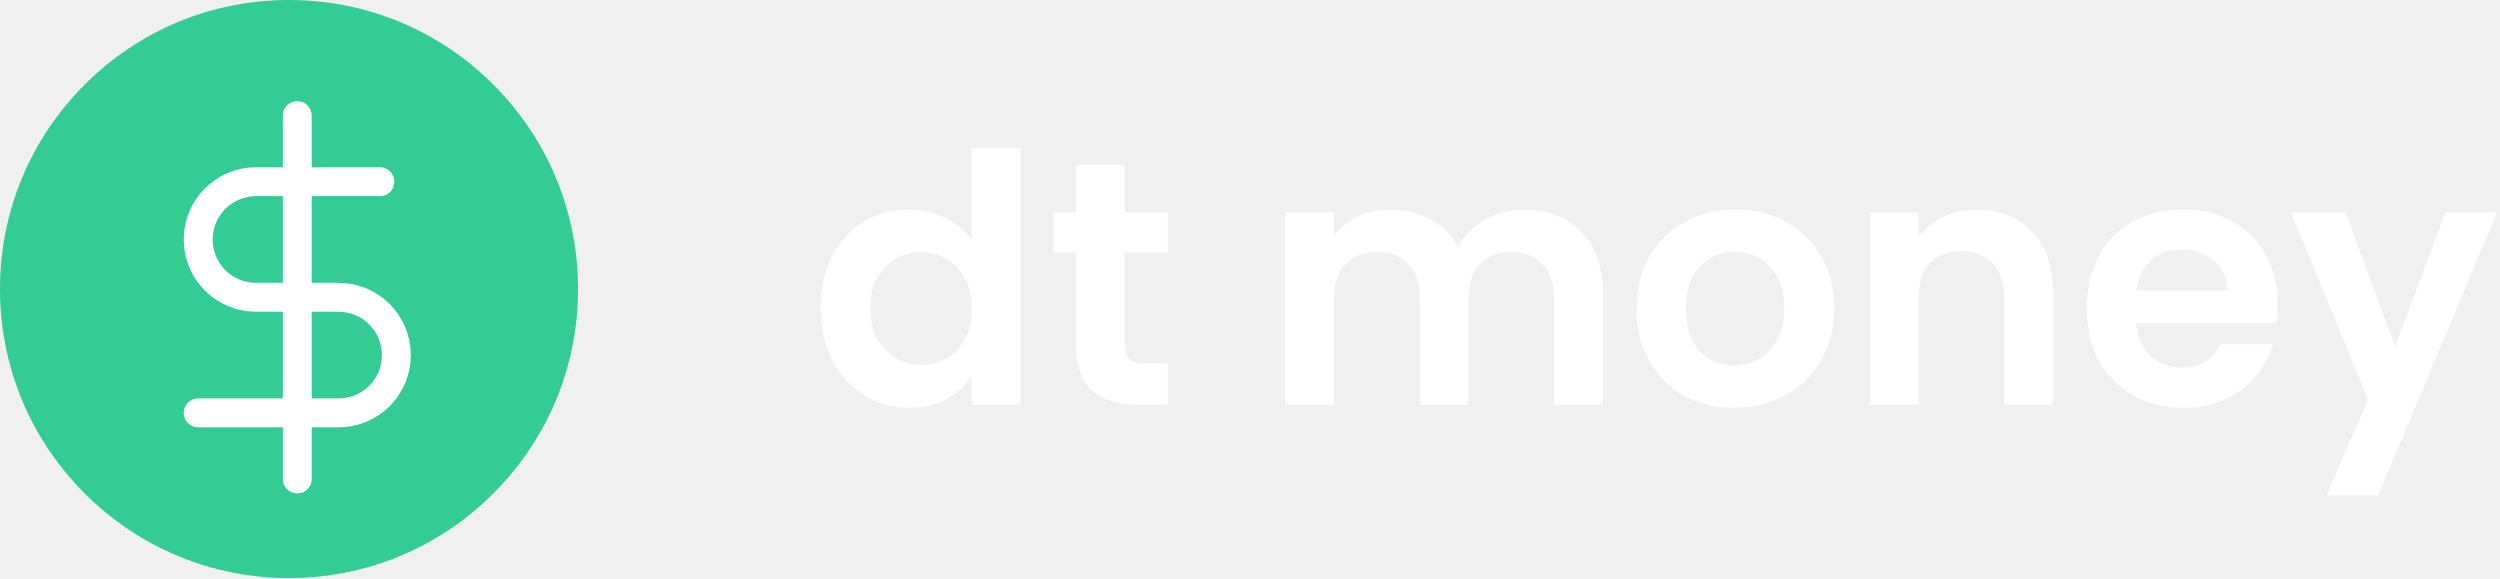
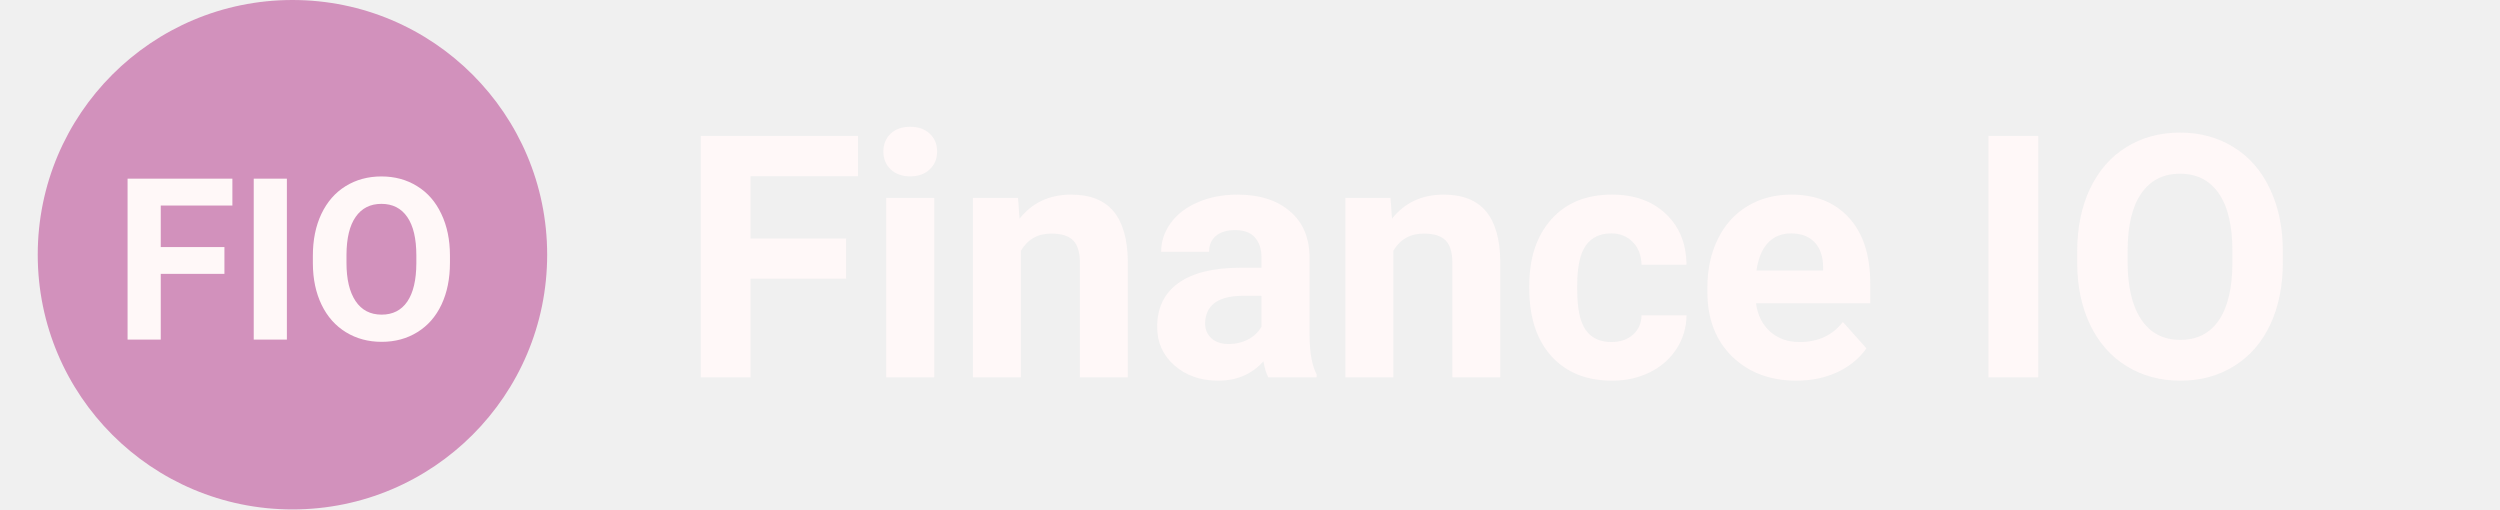
- <svg xmlns="http://www.w3.org/2000/svg" width="173" height="40" viewBox="0 0 173 40" fill="none">
-   <path d="M56.792 21.304C56.792 19.96 57.056 18.768 57.584 17.728C58.128 16.688 58.864 15.888 59.792 15.328C60.72 14.768 61.752 14.488 62.888 14.488C63.752 14.488 64.576 14.68 65.36 15.064C66.144 15.432 66.768 15.928 67.232 16.552V10.24H70.64V28H67.232V26.032C66.816 26.688 66.232 27.216 65.48 27.616C64.728 28.016 63.856 28.216 62.864 28.216C61.744 28.216 60.72 27.928 59.792 27.352C58.864 26.776 58.128 25.968 57.584 24.928C57.056 23.872 56.792 22.664 56.792 21.304ZM67.256 21.352C67.256 20.536 67.096 19.84 66.776 19.264C66.456 18.672 66.024 18.224 65.48 17.92C64.936 17.6 64.352 17.44 63.728 17.44C63.104 17.44 62.528 17.592 62 17.896C61.472 18.2 61.04 18.648 60.704 19.24C60.384 19.816 60.224 20.504 60.224 21.304C60.224 22.104 60.384 22.808 60.704 23.416C61.04 24.008 61.472 24.464 62 24.784C62.544 25.104 63.12 25.264 63.728 25.264C64.352 25.264 64.936 25.112 65.48 24.808C66.024 24.488 66.456 24.04 66.776 23.464C67.096 22.872 67.256 22.168 67.256 21.352Z" fill="white" />
-   <path d="M77.834 17.464V23.896C77.834 24.344 77.938 24.672 78.146 24.88C78.37 25.072 78.738 25.168 79.25 25.168H80.81V28H78.698C75.866 28 74.45 26.624 74.45 23.872V17.464H72.866V14.704H74.45V11.416H77.834V14.704H80.81V17.464H77.834Z" fill="white" />
-   <path d="M105.457 14.512C107.089 14.512 108.401 15.016 109.393 16.024C110.401 17.016 110.905 18.408 110.905 20.2V28H107.545V20.656C107.545 19.616 107.281 18.824 106.753 18.28C106.225 17.72 105.505 17.44 104.593 17.44C103.681 17.44 102.953 17.72 102.409 18.28C101.881 18.824 101.617 19.616 101.617 20.656V28H98.257V20.656C98.257 19.616 97.993 18.824 97.465 18.28C96.937 17.72 96.217 17.44 95.305 17.44C94.377 17.44 93.641 17.72 93.097 18.28C92.569 18.824 92.305 19.616 92.305 20.656V28H88.945V14.704H92.305V16.312C92.737 15.752 93.289 15.312 93.961 14.992C94.649 14.672 95.401 14.512 96.217 14.512C97.257 14.512 98.185 14.736 99.001 15.184C99.817 15.616 100.449 16.24 100.897 17.056C101.329 16.288 101.953 15.672 102.769 15.208C103.601 14.744 104.497 14.512 105.457 14.512Z" fill="white" />
-   <path d="M119.997 28.216C118.717 28.216 117.565 27.936 116.541 27.376C115.517 26.8 114.709 25.992 114.117 24.952C113.541 23.912 113.253 22.712 113.253 21.352C113.253 19.992 113.549 18.792 114.141 17.752C114.749 16.712 115.573 15.912 116.613 15.352C117.653 14.776 118.813 14.488 120.093 14.488C121.373 14.488 122.533 14.776 123.573 15.352C124.613 15.912 125.429 16.712 126.021 17.752C126.629 18.792 126.933 19.992 126.933 21.352C126.933 22.712 126.621 23.912 125.997 24.952C125.389 25.992 124.557 26.8 123.501 27.376C122.461 27.936 121.293 28.216 119.997 28.216ZM119.997 25.288C120.605 25.288 121.173 25.144 121.701 24.856C122.245 24.552 122.677 24.104 122.997 23.512C123.317 22.92 123.477 22.2 123.477 21.352C123.477 20.088 123.141 19.12 122.469 18.448C121.813 17.76 121.005 17.416 120.045 17.416C119.085 17.416 118.277 17.76 117.621 18.448C116.981 19.12 116.661 20.088 116.661 21.352C116.661 22.616 116.973 23.592 117.597 24.28C118.237 24.952 119.037 25.288 119.997 25.288Z" fill="white" />
-   <path d="M136.766 14.512C138.35 14.512 139.63 15.016 140.606 16.024C141.582 17.016 142.07 18.408 142.07 20.2V28H138.71V20.656C138.71 19.6 138.446 18.792 137.918 18.232C137.39 17.656 136.67 17.368 135.758 17.368C134.83 17.368 134.094 17.656 133.55 18.232C133.022 18.792 132.758 19.6 132.758 20.656V28H129.398V14.704H132.758V16.36C133.206 15.784 133.774 15.336 134.462 15.016C135.166 14.68 135.934 14.512 136.766 14.512Z" fill="white" />
-   <path d="M157.625 21.064C157.625 21.544 157.593 21.976 157.529 22.36H147.809C147.889 23.32 148.225 24.072 148.817 24.616C149.409 25.16 150.137 25.432 151.001 25.432C152.249 25.432 153.137 24.896 153.665 23.824H157.289C156.905 25.104 156.169 26.16 155.081 26.992C153.993 27.808 152.657 28.216 151.073 28.216C149.793 28.216 148.641 27.936 147.617 27.376C146.609 26.8 145.817 25.992 145.241 24.952C144.681 23.912 144.401 22.712 144.401 21.352C144.401 19.976 144.681 18.768 145.241 17.728C145.801 16.688 146.585 15.888 147.593 15.328C148.601 14.768 149.761 14.488 151.073 14.488C152.337 14.488 153.465 14.76 154.457 15.304C155.465 15.848 156.241 16.624 156.785 17.632C157.345 18.624 157.625 19.768 157.625 21.064ZM154.145 20.104C154.129 19.24 153.817 18.552 153.209 18.04C152.601 17.512 151.857 17.248 150.977 17.248C150.145 17.248 149.441 17.504 148.865 18.016C148.305 18.512 147.961 19.208 147.833 20.104H154.145Z" fill="white" />
-   <path d="M172.798 14.704L164.566 34.288H160.99L163.87 27.664L158.542 14.704H162.31L165.742 23.992L169.222 14.704H172.798Z" fill="white" />
-   <path d="M34.142 5.858C30.365 2.08 25.342 0 20 0C14.658 0 9.635 2.08 5.858 5.858C2.08 9.635 0 14.658 0 20C0 25.342 2.08 30.365 5.858 34.142C9.635 37.92 14.658 40 20 40C25.342 40 30.365 37.92 34.142 34.142C37.92 30.365 40 25.342 40 20C40 14.658 37.92 9.635 34.142 5.858Z" fill="#33CC95" />
-   <g clip-path="url(#clip0)">
-     <path d="M20.571 8V33.143" stroke="white" stroke-width="2" stroke-linecap="round" stroke-linejoin="round" />
-     <path d="M26.286 12.571H17.714C16.653 12.571 15.636 12.993 14.886 13.743C14.136 14.493 13.714 15.511 13.714 16.571C13.714 17.632 14.136 18.65 14.886 19.4C15.636 20.15 16.653 20.571 17.714 20.571H23.429C24.489 20.571 25.507 20.993 26.257 21.743C27.007 22.493 27.429 23.511 27.429 24.571C27.429 25.632 27.007 26.65 26.257 27.4C25.507 28.15 24.489 28.571 23.429 28.571H13.714" stroke="white" stroke-width="2" stroke-linecap="round" stroke-linejoin="round" />
-   </g>
-   <defs>
-     <clipPath id="clip0">
-       <rect width="27.429" height="27.429" fill="white" transform="translate(6.85715 6.85714)" />
-     </clipPath>
-   </defs>
+ <svg xmlns="http://www.w3.org/2000/svg" fill="none" viewBox="0 0 265 54" height="54" width="265">
+   <path fill="#FFF8F8" d="M89.684 29.541H79.559V40H74.285V14.406H90.949V18.678H79.559V25.287H89.684V29.541ZM99.035 40H93.938V20.98H99.035V40ZM93.639 16.059C93.639 15.297 93.891 14.67 94.394 14.178C94.91 13.685 95.607 13.44 96.486 13.44C97.353 13.44 98.045 13.685 98.561 14.178C99.076 14.67 99.334 15.297 99.334 16.059C99.334 16.832 99.07 17.465 98.543 17.957C98.027 18.449 97.342 18.695 96.486 18.695C95.631 18.695 94.939 18.449 94.412 17.957C93.897 17.465 93.639 16.832 93.639 16.059ZM107.912 20.98L108.07 23.178C109.43 21.479 111.252 20.629 113.537 20.629C115.553 20.629 117.053 21.221 118.037 22.404C119.021 23.588 119.525 25.357 119.549 27.713V40H114.469V27.836C114.469 26.758 114.234 25.979 113.766 25.498C113.297 25.006 112.518 24.76 111.428 24.76C109.998 24.76 108.926 25.369 108.211 26.588V40H103.131V20.98H107.912ZM134.438 40C134.203 39.543 134.033 38.975 133.928 38.295C132.697 39.666 131.098 40.352 129.129 40.352C127.266 40.352 125.719 39.812 124.488 38.734C123.27 37.656 122.66 36.297 122.66 34.656C122.66 32.641 123.404 31.094 124.893 30.016C126.393 28.938 128.555 28.393 131.379 28.381H133.717V27.291C133.717 26.412 133.488 25.709 133.031 25.182C132.586 24.654 131.877 24.391 130.904 24.391C130.049 24.391 129.375 24.596 128.883 25.006C128.402 25.416 128.162 25.979 128.162 26.693H123.082C123.082 25.592 123.422 24.572 124.102 23.635C124.781 22.697 125.742 21.965 126.984 21.438C128.227 20.898 129.621 20.629 131.168 20.629C133.512 20.629 135.369 21.221 136.74 22.404C138.123 23.576 138.814 25.229 138.814 27.361V35.605C138.826 37.41 139.078 38.775 139.57 39.701V40H134.438ZM130.236 36.467C130.986 36.467 131.678 36.303 132.311 35.975C132.943 35.635 133.412 35.184 133.717 34.621V31.352H131.818C129.275 31.352 127.922 32.23 127.758 33.988L127.74 34.287C127.74 34.92 127.963 35.441 128.408 35.852C128.854 36.262 129.463 36.467 130.236 36.467ZM147.393 20.98L147.551 23.178C148.91 21.479 150.732 20.629 153.018 20.629C155.033 20.629 156.533 21.221 157.518 22.404C158.502 23.588 159.006 25.357 159.029 27.713V40H153.949V27.836C153.949 26.758 153.715 25.979 153.246 25.498C152.777 25.006 151.998 24.76 150.908 24.76C149.479 24.76 148.406 25.369 147.691 26.588V40H142.611V20.98H147.393ZM170.807 36.256C171.744 36.256 172.506 35.998 173.092 35.482C173.678 34.967 173.982 34.281 174.006 33.426H178.77C178.758 34.715 178.406 35.898 177.715 36.977C177.023 38.043 176.074 38.875 174.867 39.473C173.672 40.059 172.348 40.352 170.895 40.352C168.176 40.352 166.031 39.49 164.461 37.768C162.891 36.033 162.105 33.643 162.105 30.596V30.262C162.105 27.332 162.885 24.994 164.443 23.248C166.002 21.502 168.141 20.629 170.859 20.629C173.238 20.629 175.143 21.309 176.572 22.668C178.014 24.016 178.746 25.814 178.77 28.064H174.006C173.982 27.08 173.678 26.283 173.092 25.674C172.506 25.053 171.732 24.742 170.771 24.742C169.588 24.742 168.691 25.176 168.082 26.043C167.484 26.898 167.186 28.293 167.186 30.227V30.754C167.186 32.711 167.484 34.117 168.082 34.973C168.68 35.828 169.588 36.256 170.807 36.256ZM190.424 40.352C187.635 40.352 185.361 39.496 183.604 37.785C181.857 36.074 180.984 33.795 180.984 30.947V30.455C180.984 28.545 181.354 26.84 182.092 25.34C182.83 23.828 183.873 22.668 185.221 21.859C186.58 21.039 188.127 20.629 189.861 20.629C192.463 20.629 194.508 21.449 195.996 23.09C197.496 24.73 198.246 27.057 198.246 30.068V32.143H186.135C186.299 33.385 186.791 34.381 187.611 35.131C188.443 35.881 189.492 36.256 190.758 36.256C192.715 36.256 194.244 35.547 195.346 34.129L197.842 36.924C197.08 38.002 196.049 38.846 194.748 39.455C193.447 40.053 192.006 40.352 190.424 40.352ZM189.844 24.742C188.836 24.742 188.016 25.082 187.383 25.762C186.762 26.441 186.363 27.414 186.188 28.68H193.254V28.275C193.23 27.15 192.926 26.283 192.34 25.674C191.754 25.053 190.922 24.742 189.844 24.742ZM216.053 40H210.779V14.406H216.053V40ZM241.98 27.783C241.98 30.303 241.535 32.512 240.645 34.41C239.754 36.309 238.477 37.773 236.812 38.805C235.16 39.836 233.262 40.352 231.117 40.352C228.996 40.352 227.104 39.842 225.439 38.822C223.775 37.803 222.486 36.35 221.572 34.463C220.658 32.565 220.195 30.385 220.184 27.924V26.658C220.184 24.139 220.635 21.924 221.537 20.014C222.451 18.092 223.734 16.621 225.387 15.602C227.051 14.57 228.949 14.055 231.082 14.055C233.215 14.055 235.107 14.57 236.76 15.602C238.424 16.621 239.707 18.092 240.609 20.014C241.523 21.924 241.98 24.133 241.98 26.641V27.783ZM236.637 26.623C236.637 23.939 236.156 21.9 235.195 20.506C234.234 19.111 232.863 18.414 231.082 18.414C229.312 18.414 227.947 19.105 226.986 20.488C226.025 21.859 225.539 23.875 225.527 26.535V27.783C225.527 30.396 226.008 32.424 226.969 33.865C227.93 35.307 229.312 36.027 231.117 36.027C232.887 36.027 234.246 35.336 235.195 33.953C236.145 32.559 236.625 30.531 236.637 27.871V26.623Z" />
+   <circle fill="#D291BC" r="27" cy="27" cx="31" />
+   <path fill="#FFF8F8" d="M23.789 29.027H17.039V36H13.523V18.938H24.633V21.785H17.039V26.191H23.789V29.027ZM30.41 36H26.895V18.938H30.41V36ZM47.695 27.855C47.695 29.535 47.398 31.008 46.805 32.273C46.211 33.539 45.359 34.516 44.25 35.203C43.148 35.891 41.883 36.234 40.453 36.234C39.039 36.234 37.777 35.895 36.668 35.215C35.559 34.535 34.699 33.566 34.09 32.309C33.48 31.043 33.172 29.59 33.164 27.949V27.105C33.164 25.426 33.465 23.949 34.066 22.676C34.676 21.395 35.531 20.414 36.633 19.734C37.742 19.047 39.008 18.703 40.43 18.703C41.852 18.703 43.113 19.047 44.215 19.734C45.324 20.414 46.18 21.395 46.781 22.676C47.391 23.949 47.695 25.422 47.695 27.094V27.855ZM44.133 27.082C44.133 25.293 43.812 23.934 43.172 23.004C42.531 22.074 41.617 21.609 40.43 21.609C39.25 21.609 38.34 22.07 37.699 22.992C37.059 23.906 36.734 25.25 36.727 27.023V27.855C36.727 29.598 37.047 30.949 37.688 31.91C38.328 32.871 39.25 33.352 40.453 33.352C41.633 33.352 42.539 32.891 43.172 31.969C43.805 31.039 44.125 29.688 44.133 27.914V27.082Z" />
</svg>
